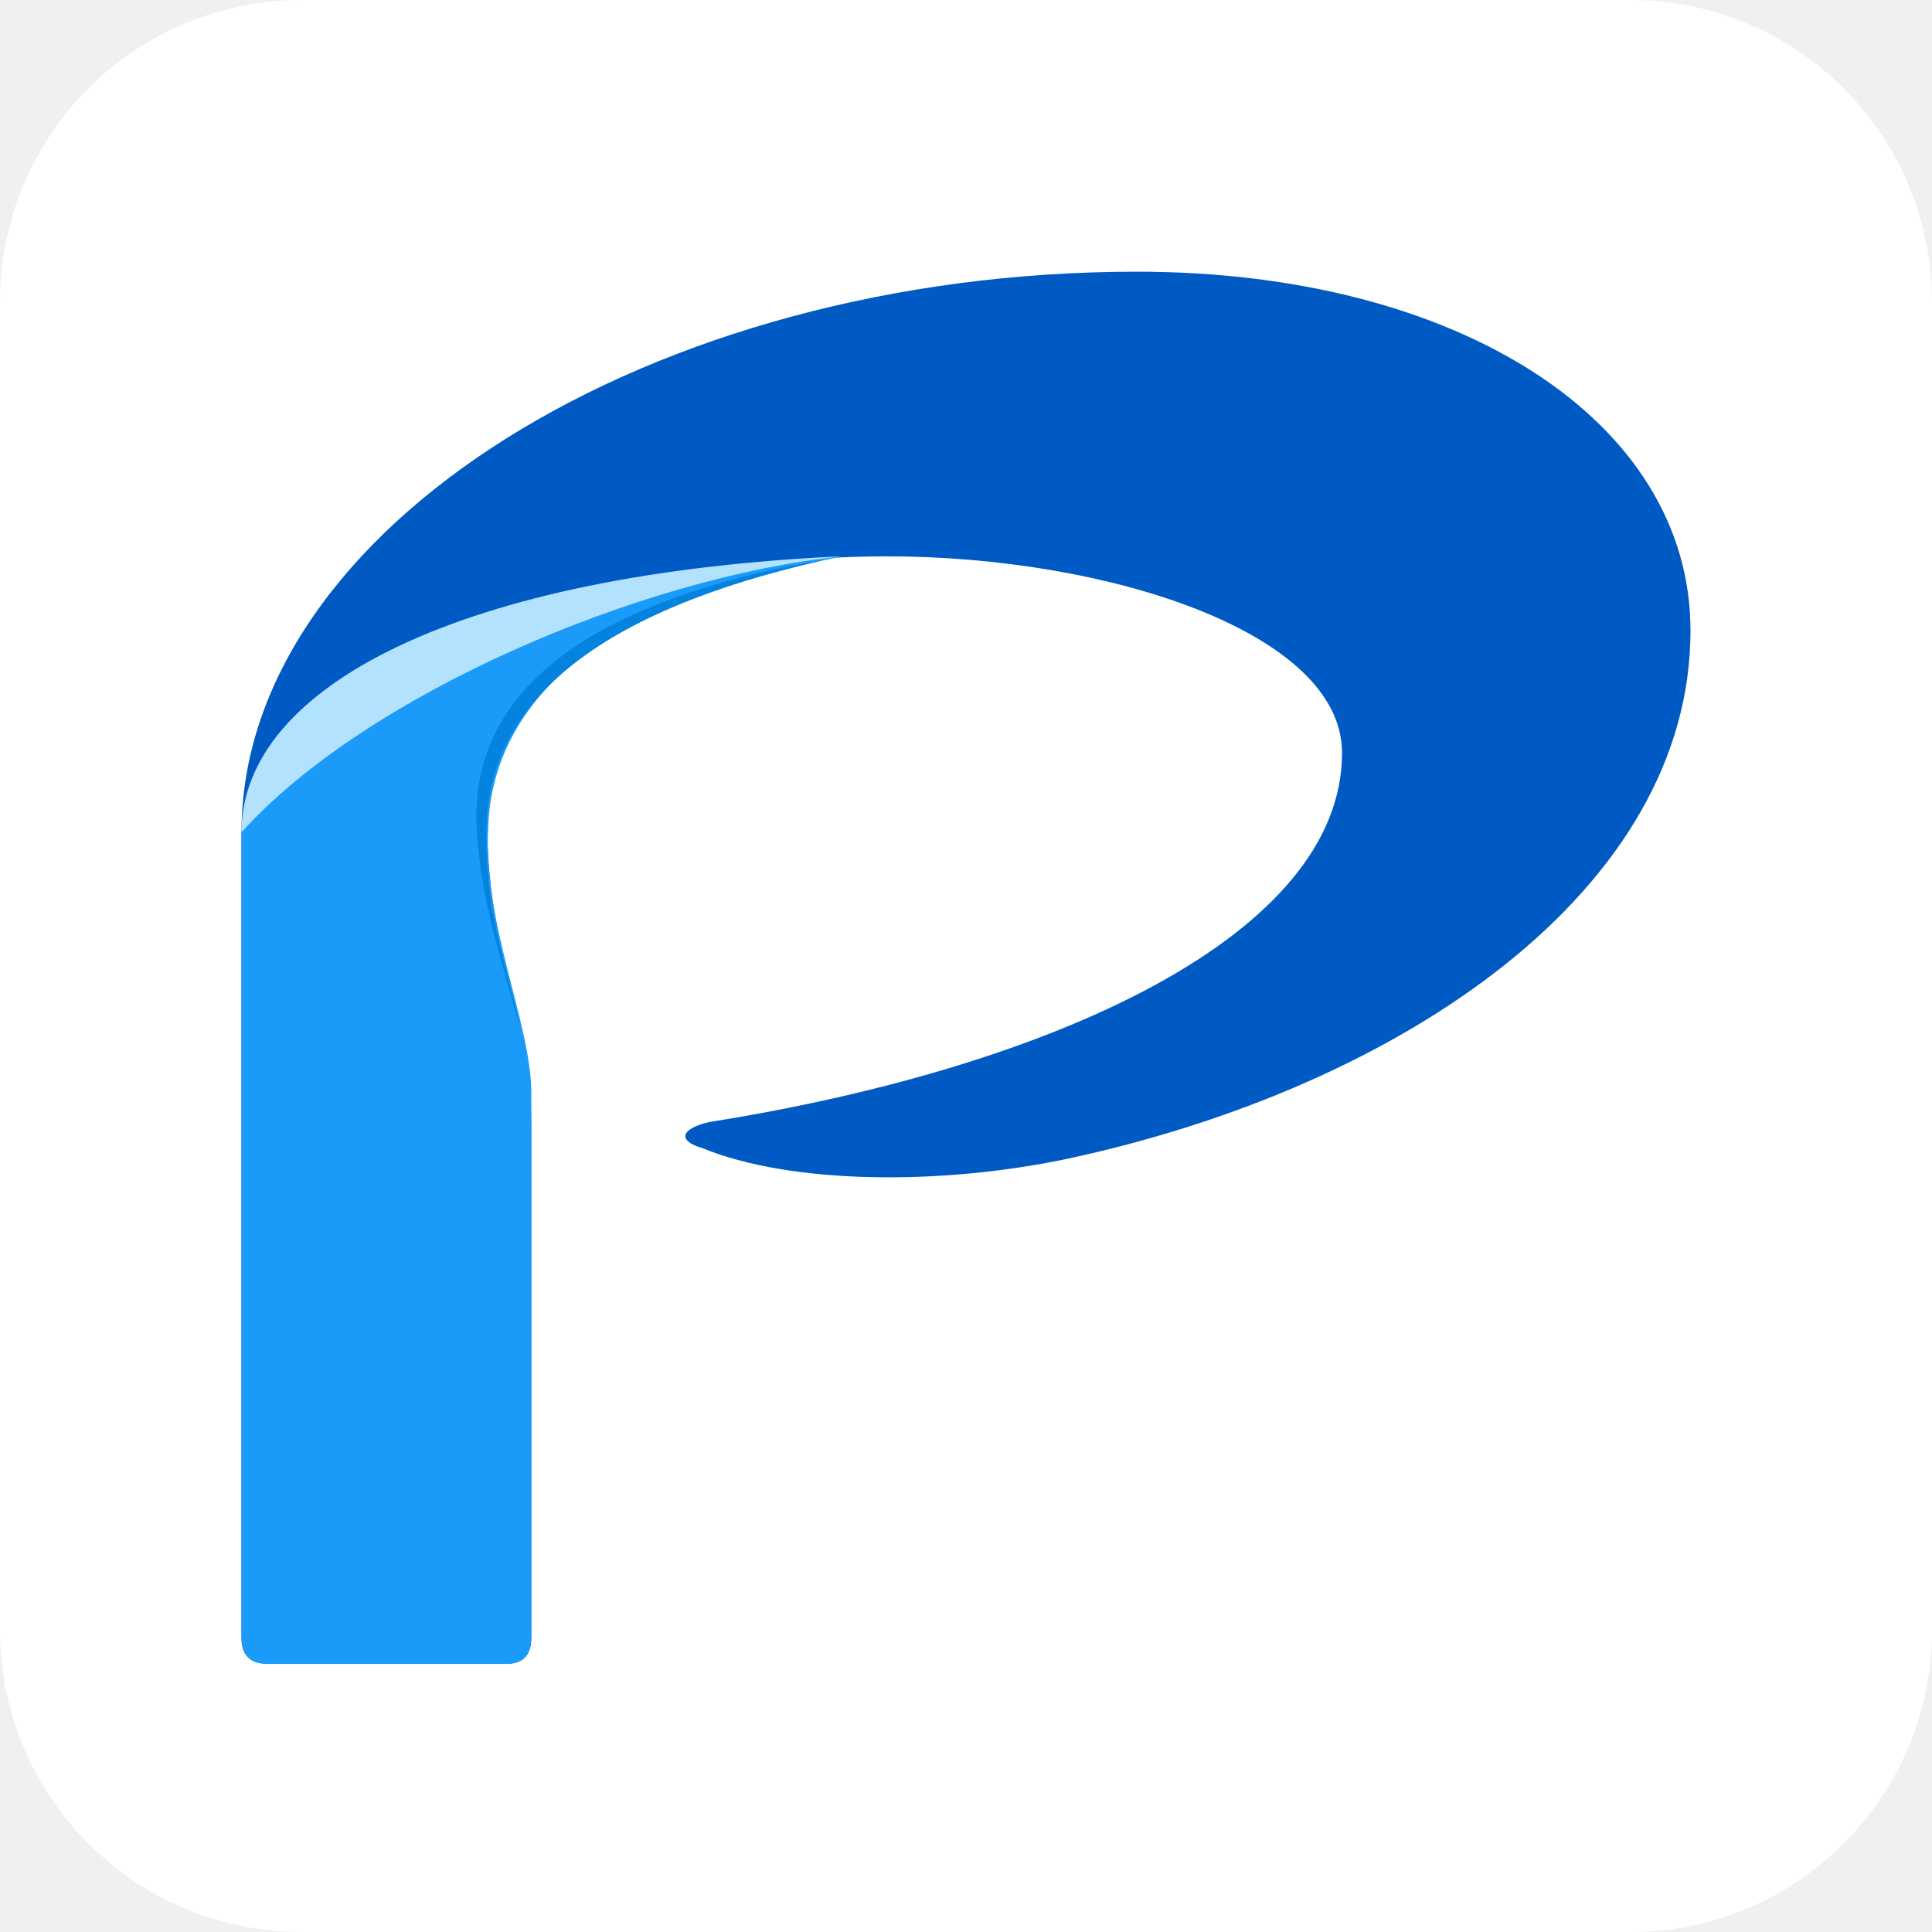
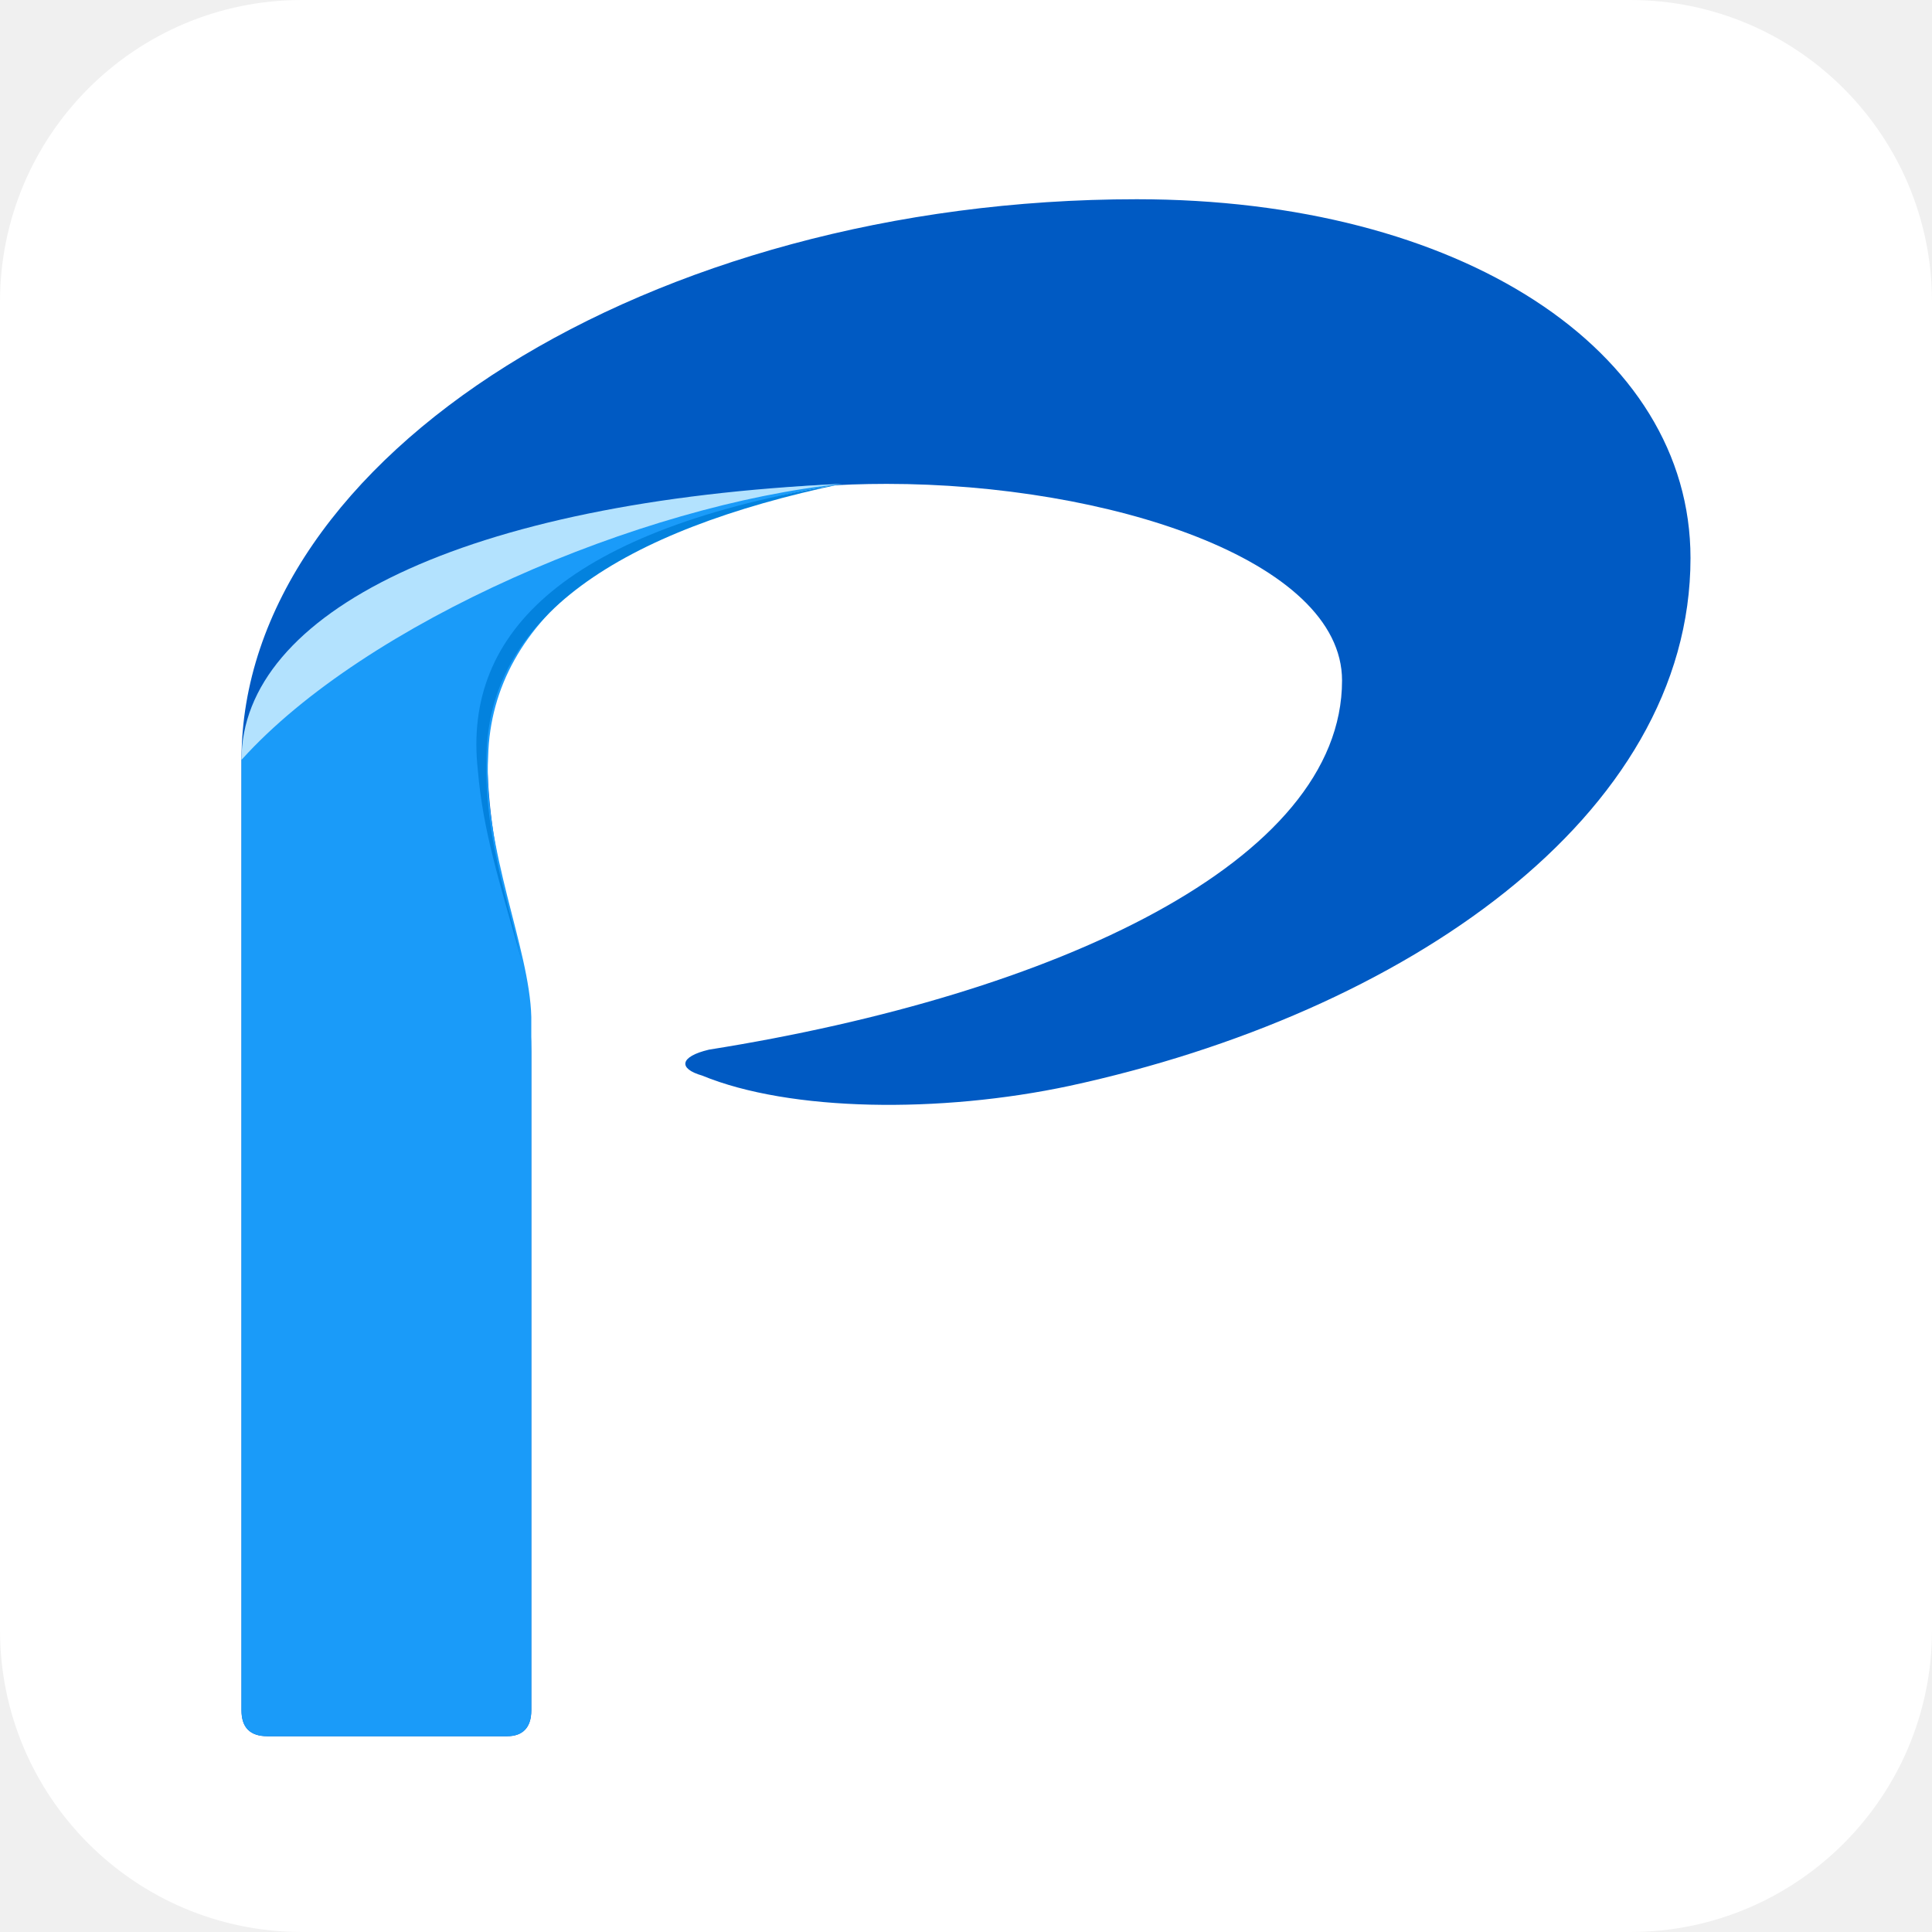
<svg xmlns="http://www.w3.org/2000/svg" viewBox="0 0 64 64" width="512" height="512" role="img" aria-labelledby="planning-title planning-description">
  <rect width="64" height="64" rx="10" fill="#FFFFFF" />
-   <path d="M 8.0 27.571 C 8.0 17.514 21.543 9.0 37.657 9.0 C 48.343 9.0 56.0 13.971 56.0 20.886 C 56.0 29.457 46.514 35.971 35.429 38.371 C 31.143 39.286 26.171 39.229 23.257 38.029 C 22.457 37.8 22.514 37.4 23.486 37.171 C 34.971 35.343 44.457 30.943 44.457 24.943 C 44.457 20.943 36.686 18.429 29.371 18.429 C 23.029 18.429 19.486 20.2 17.6 22.429 C 15.771 24.6 15.886 28.486 16.743 32.029 C 17.086 33.571 17.6 35.4 17.6 37.229 L 17.6 54.257 C 17.6 54.829 17.314 55.114 16.8 55.114 L 8.857 55.114 C 8.286 55.114 8.0 54.829 8.0 54.257 Z" fill="#005AC3" />
-   <path d="M 8.0 27.571 C 9.486 23.229 17.771 18.829 27.886 18.429 C 20.743 19.571 16.286 22.829 16.171 27.457 C 16.0 30.543 17.543 33.8 17.6 36.086 L 17.6 54.257 C 17.6 54.829 17.314 55.114 16.8 55.114 L 8.857 55.114 C 8.286 55.114 8.0 54.829 8.0 54.257 Z" fill="#1A9BF9" />
-   <path d="M 27.886 18.429 C 20.571 19.971 16.114 22.829 16.114 27.571 C 16.057 30.143 16.8 32.086 17.257 34.143 C 16.514 31.514 16.0 29.914 15.829 27.914 C 15.314 23.286 18.857 19.914 27.886 18.429 Z" fill="#0382DE" />
-   <path d="M 8.0 27.571 C 8.0 22.714 15.314 19.0 27.886 18.429 C 21.257 19.114 12.114 23.0 8.0 27.571 Z" fill="#B3E2FE" />
+   <path d="M 8.0 25.171 C 8.0 15.114 21.543 6.6 37.657 6.6 C 48.343 6.6 56.0 11.571 56.0 18.486 C 56.0 27.057 46.514 33.571 35.429 35.971 C 31.143 36.886 26.171 36.829 23.257 35.629 C 22.457 35.4 22.514 35.0 23.486 34.771 C 34.971 32.943 44.457 28.543 44.457 22.543 C 44.457 18.543 36.686 16.029 29.371 16.029 C 23.029 16.029 19.486 17.8 17.6 20.029 C 15.771 22.2 15.886 26.086 16.743 29.629 C 17.086 31.171 17.6 33.0 17.6 34.829 L 17.6 56.657 C 17.6 57.229 17.314 57.514 16.8 57.514 L 8.857 57.514 C 8.286 57.514 8.0 57.229 8.0 56.657 Z" fill="#005AC3" />
+   <path d="M 8.0 25.171 C 9.486 20.829 17.771 16.429 27.886 16.029 C 20.743 17.171 16.286 20.429 16.171 25.057 C 16.0 28.143 17.543 31.4 17.6 33.686 L 17.6 56.657 C 17.6 57.229 17.314 57.514 16.8 57.514 L 8.857 57.514 C 8.286 57.514 8.0 57.229 8.0 56.657 Z" fill="#1A9BF9" />
+   <path d="M 27.886 16.029 C 20.571 17.571 16.114 20.429 16.114 25.171 C 16.057 27.743 16.8 29.686 17.257 31.743 C 16.514 29.114 16.0 27.514 15.829 25.514 C 15.314 20.886 18.857 17.514 27.886 16.029 Z" fill="#0382DE" />
+   <path d="M 8.0 25.171 C 8.0 20.314 15.314 16.6 27.886 16.029 C 21.257 16.714 12.114 20.6 8.0 25.171 Z" fill="#B3E2FE" />
</svg>
